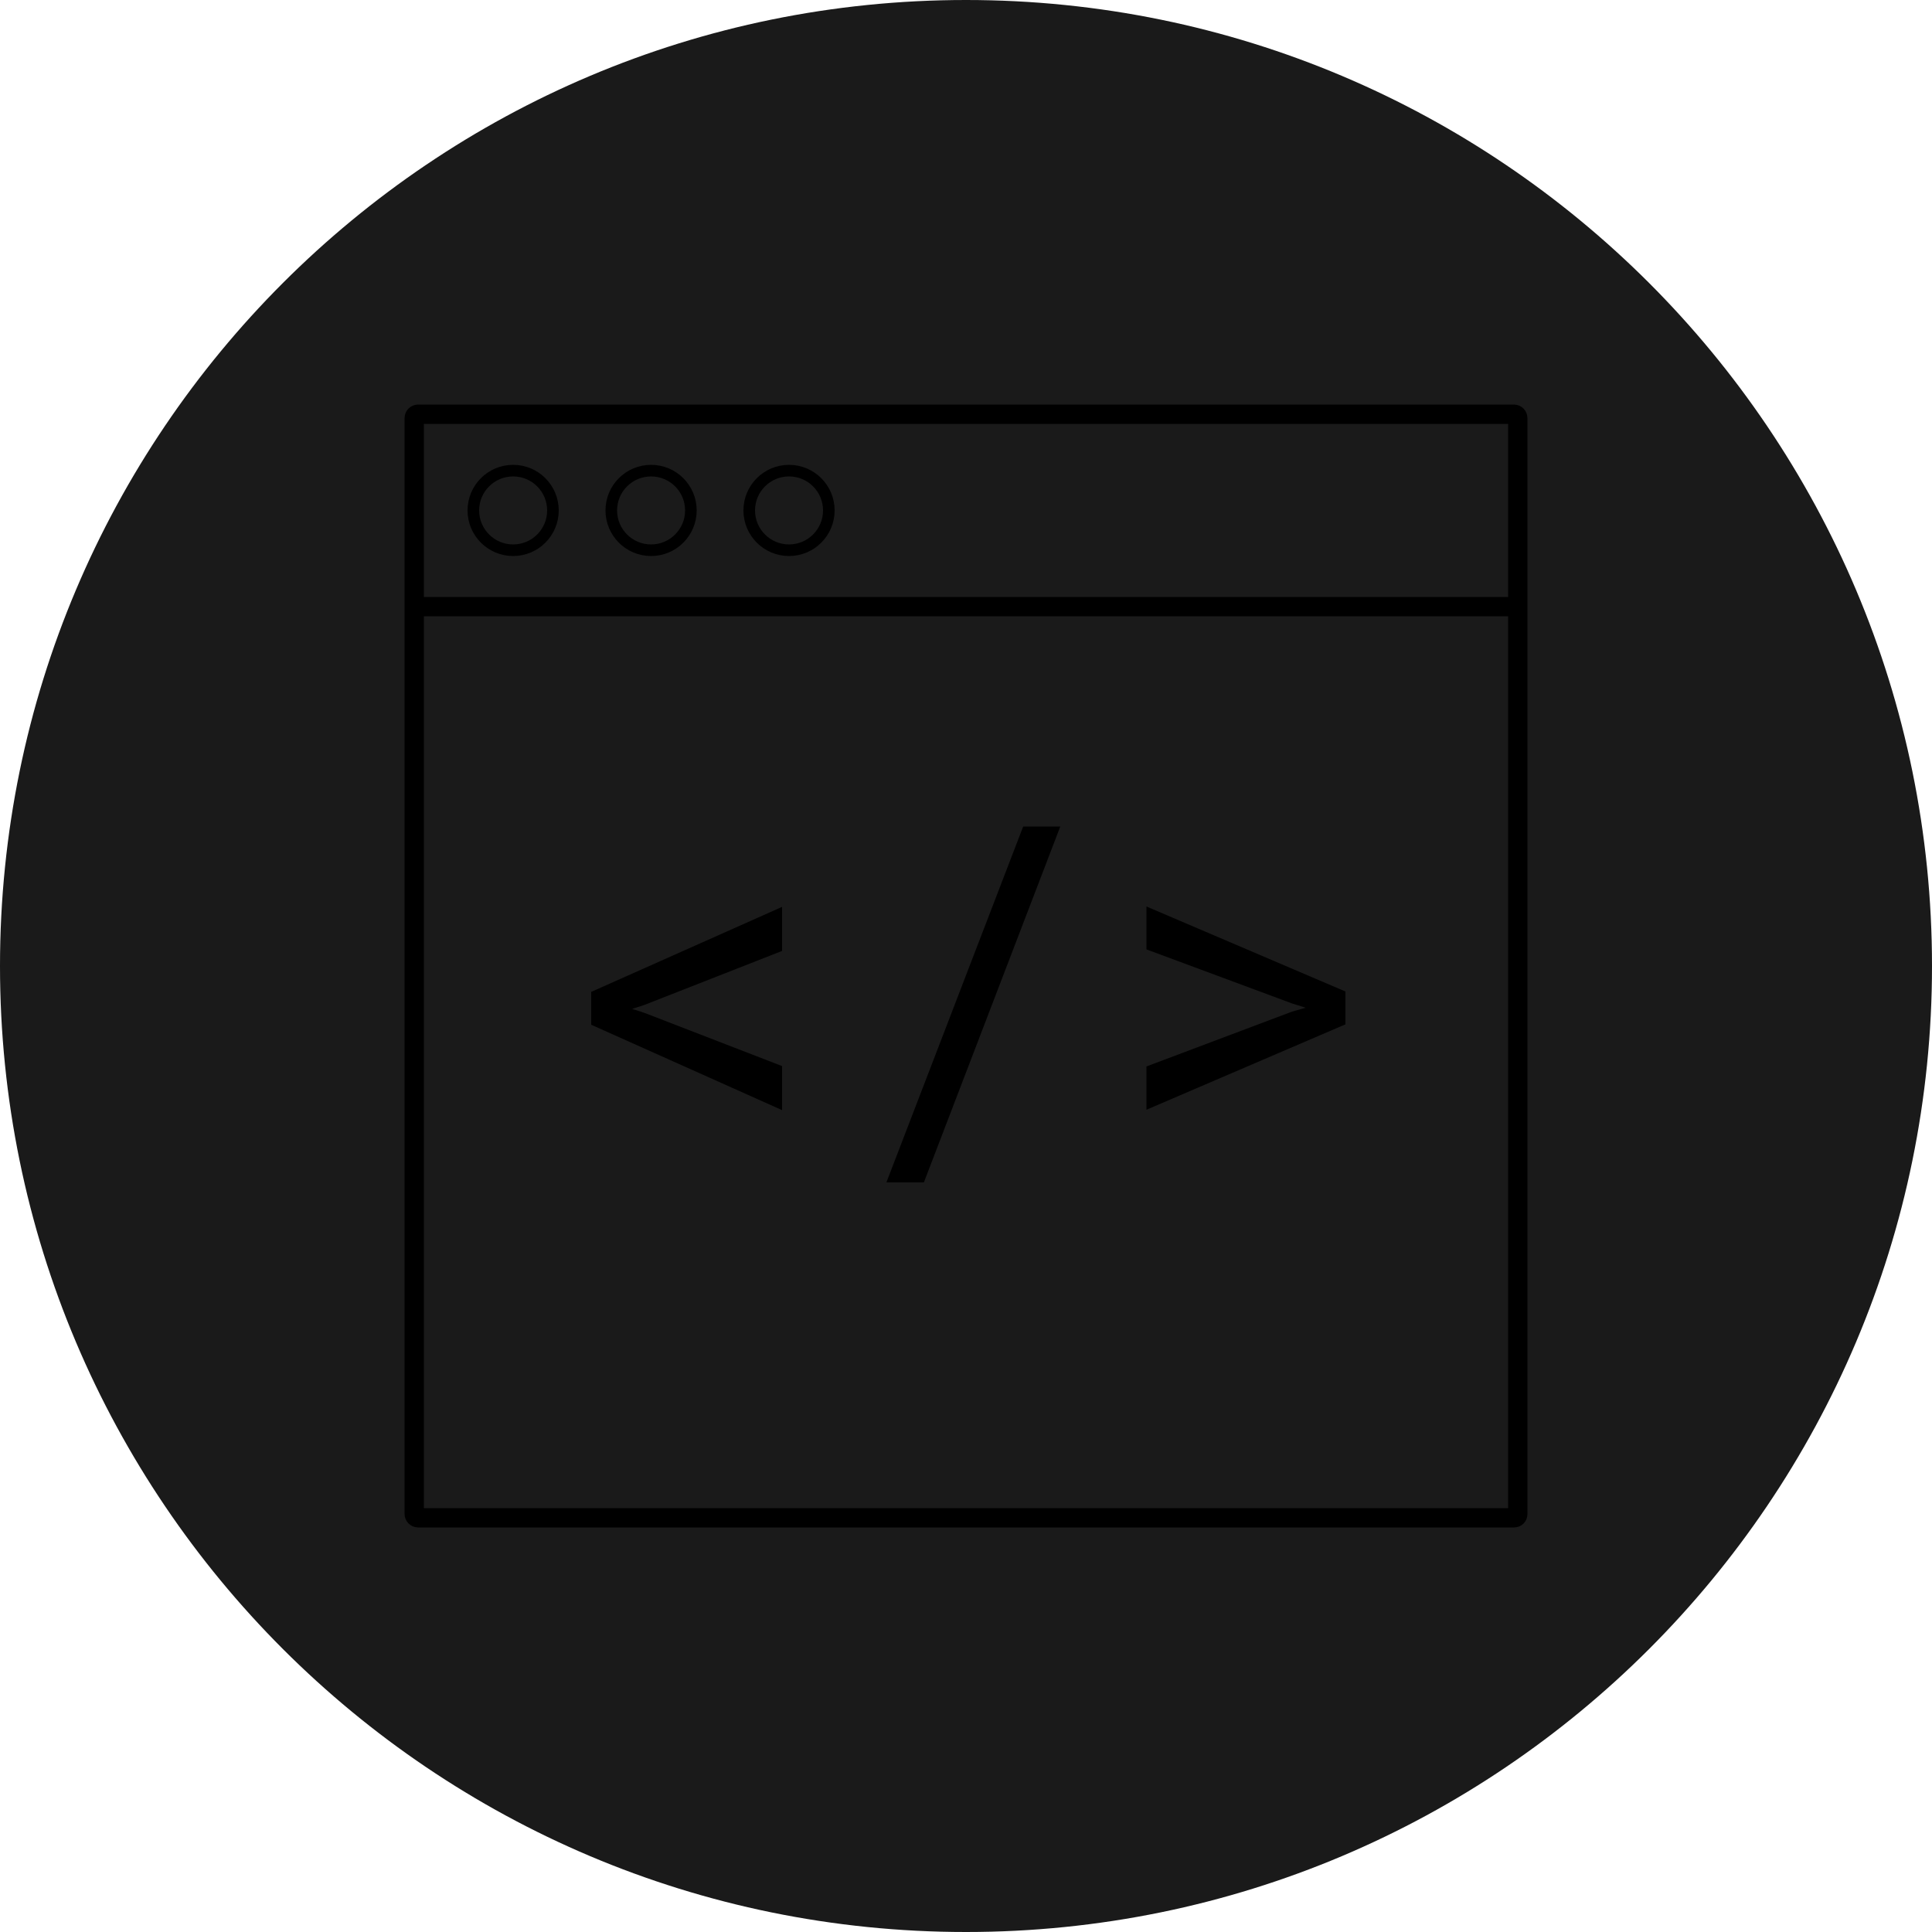
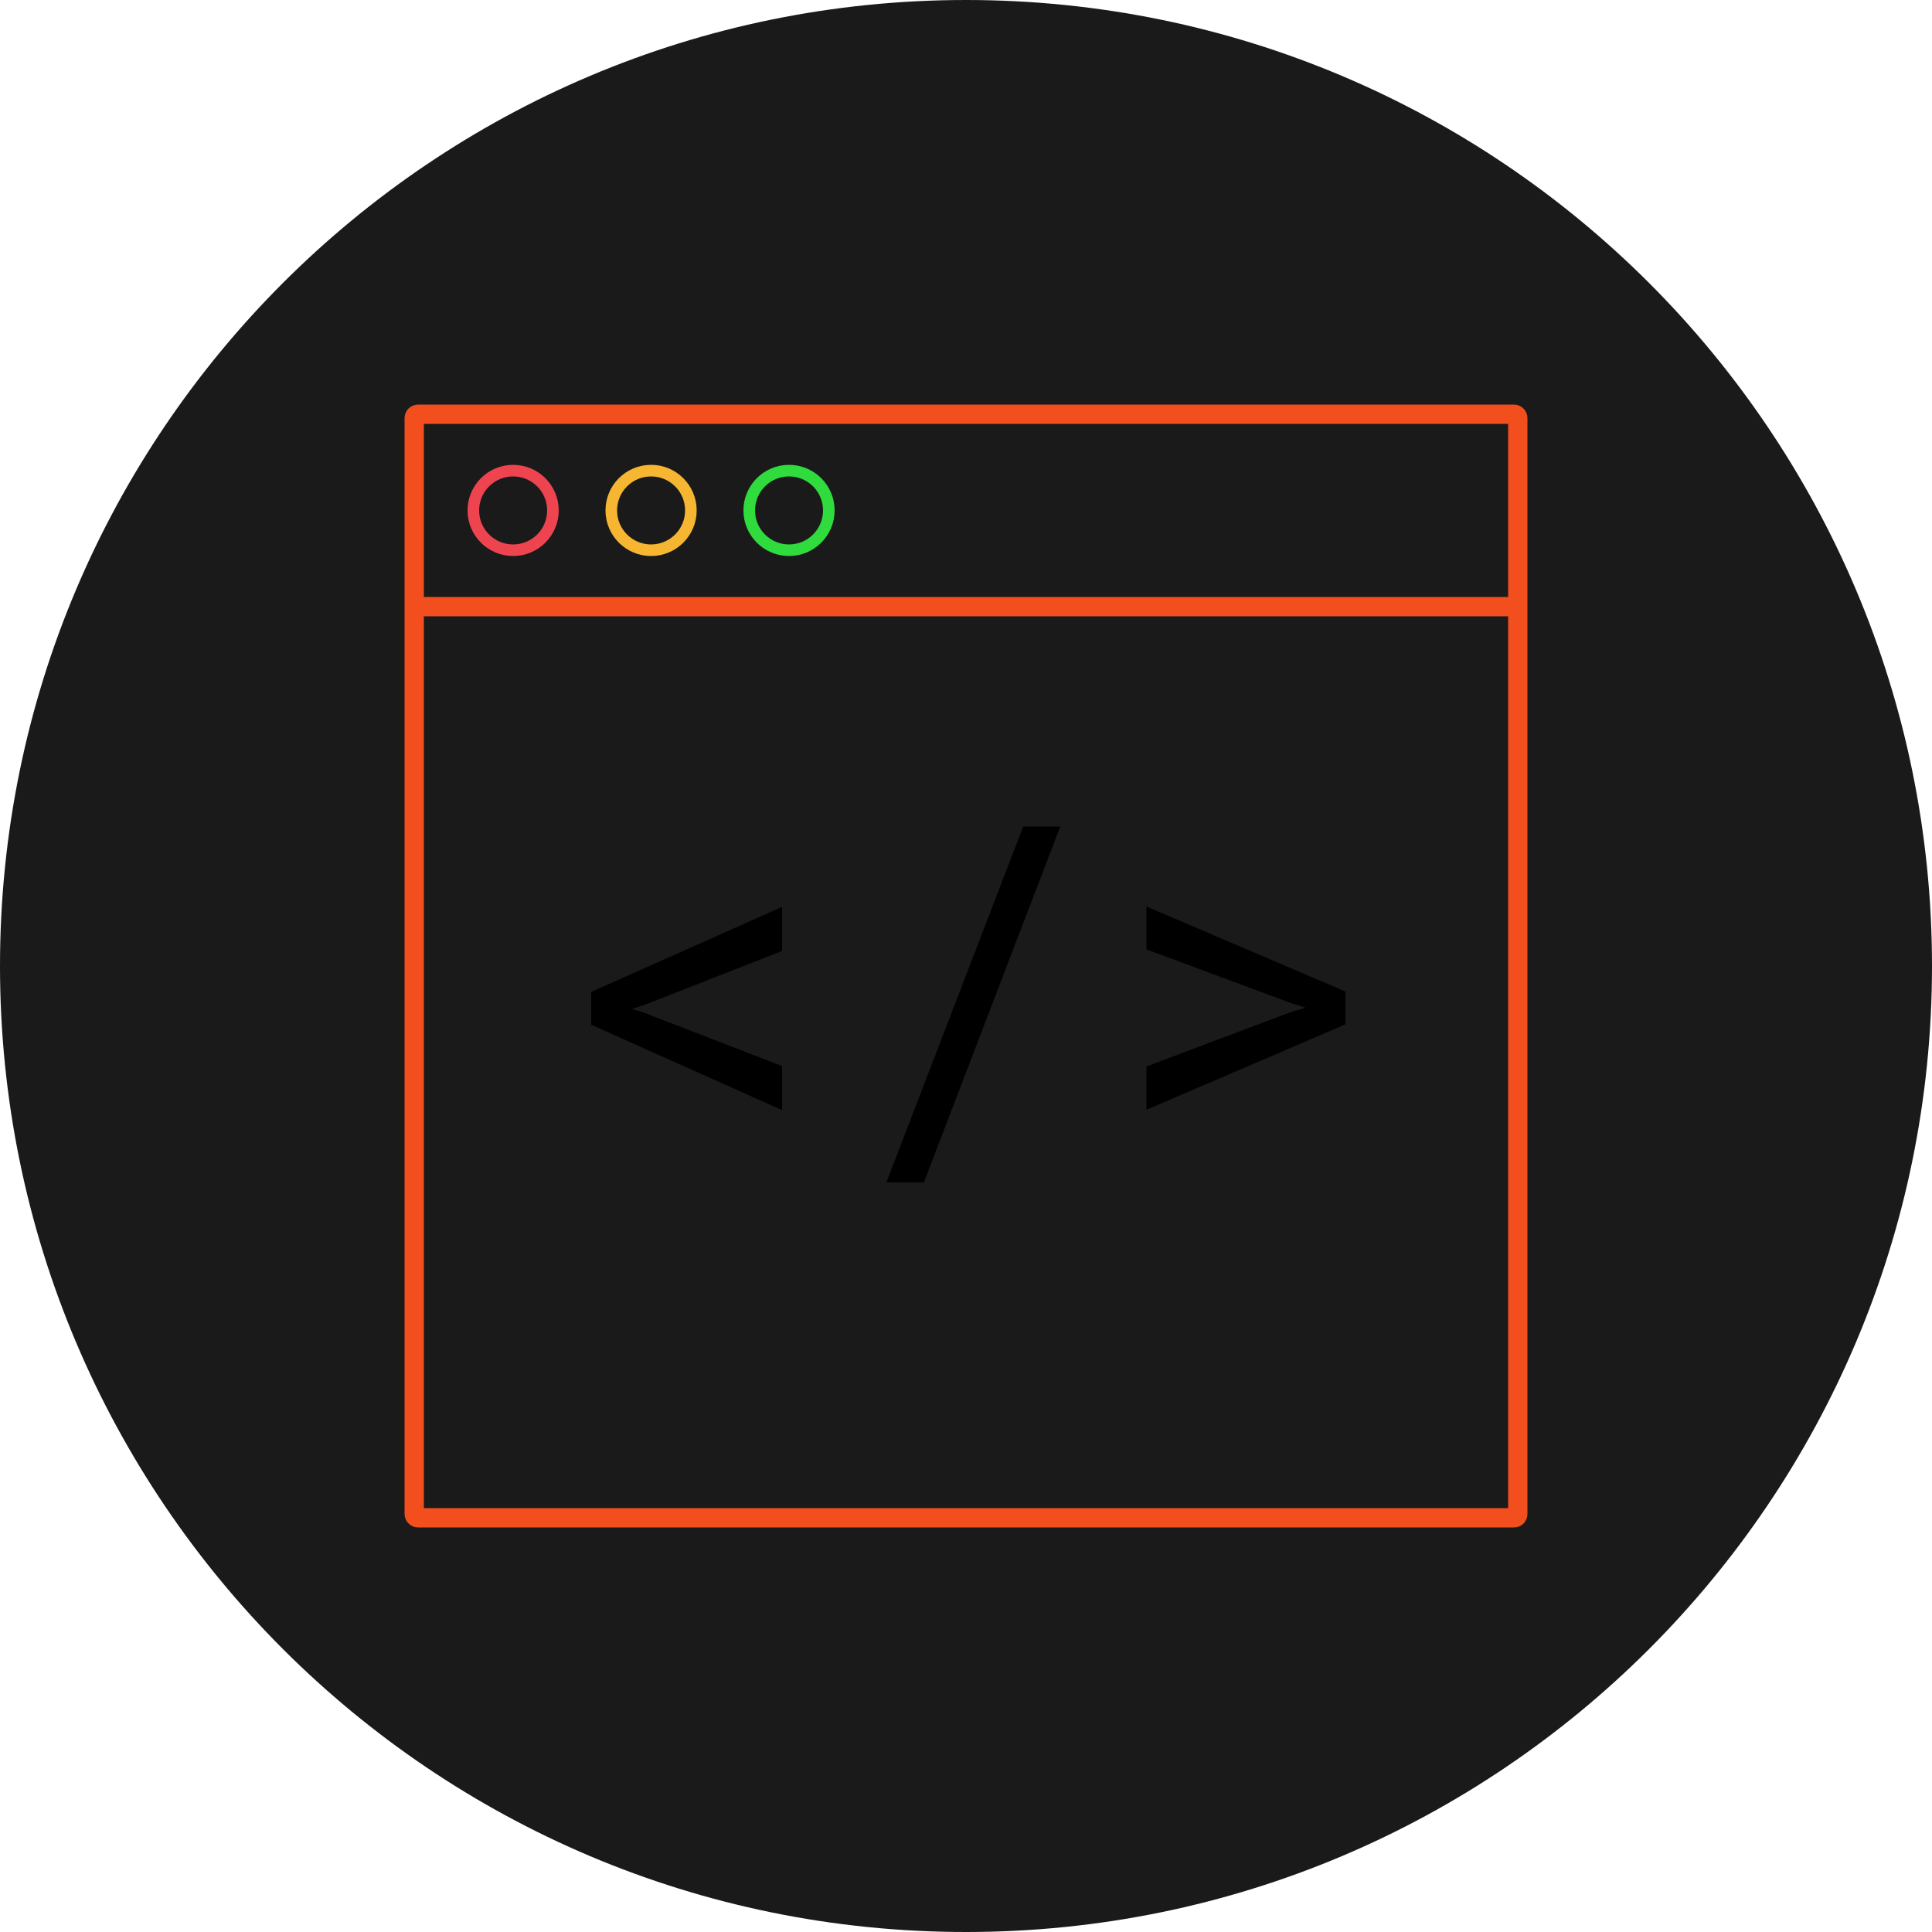
<svg xmlns="http://www.w3.org/2000/svg" version="1.1" id="Layer_1" x="0px" y="0px" viewBox="0 0 500 500" enable-background="new 0 0 500 500" xml:space="preserve">
  <g id="Layer_2">
    <circle fill="#1a1a1a" cx="250" cy="250" r="250" />
  </g>
  <g id="Layer_1_1_">
-     <path id="frame" fill="none" stroke="#000" stroke-width="5" stroke-miterlimit="10" d="M391.8,392.8H108.2c-0.6,0-1-0.5-1-1   V108.2c0-0.6,0.5-1,1-1h283.6c0.6,0,1,0.5,1,1v283.6C392.8,392.4,392.4,392.8,391.8,392.8z" />
-     <line id="toolbar" fill="none" stroke="#000" stroke-width="5" stroke-miterlimit="10" x1="106" y1="157" x2="394" y2="157" />
-     <circle id="close" fill="none" stroke="#000" stroke-width="3" stroke-miterlimit="10" cx="132.8" cy="132.1" r="10.3" />
-     <circle id="minimize" fill="none" stroke="#000" stroke-width="3" stroke-miterlimit="10" cx="168.5" cy="132.1" r="10.3" />
-     <circle id="maximize" fill="none" stroke="#000" stroke-width="3" stroke-miterlimit="10" cx="204.2" cy="132.1" r="10.3" />
+     <path id="frame" fill="none" stroke="#f24e1e" stroke-width="5" stroke-miterlimit="10" d="M391.8,392.8H108.2c-0.6,0-1-0.5-1-1   V108.2c0-0.6,0.5-1,1-1h283.6c0.6,0,1,0.5,1,1v283.6C392.8,392.4,392.4,392.8,391.8,392.8z" />
+     <line id="toolbar" fill="none" stroke="#f24e1e" stroke-width="5" stroke-miterlimit="10" x1="106" y1="157" x2="394" y2="157" />
+     <circle id="close" fill="none" stroke="#ee4450" stroke-width="3" stroke-miterlimit="10" cx="132.8" cy="132.1" r="10.3" />
+     <circle id="minimize" fill="none" stroke="#f7b632" stroke-width="3" stroke-miterlimit="10" cx="168.5" cy="132.1" r="10.3" />
+     <circle id="maximize" fill="none" stroke="#30db3e" stroke-width="3" stroke-miterlimit="10" cx="204.2" cy="132.1" r="10.3" />
    <g id="code">
      <path d="M166.7,260.1l-3.1,1l3.1,1l35.7,13.8v11.4L153,265.2v-8.5l49.4-22v11.4L166.7,260.1z" />
      <path d="M239.1,306h-9.7l35.4-92.1h9.6L239.1,306z" />
      <path d="M296.7,245.7v-11.1l51.5,22v8.5l-51.5,22.1V276l37.7-14.2l3.5-1l-3.5-1.1L296.7,245.7z" />
    </g>
  </g>
</svg>
